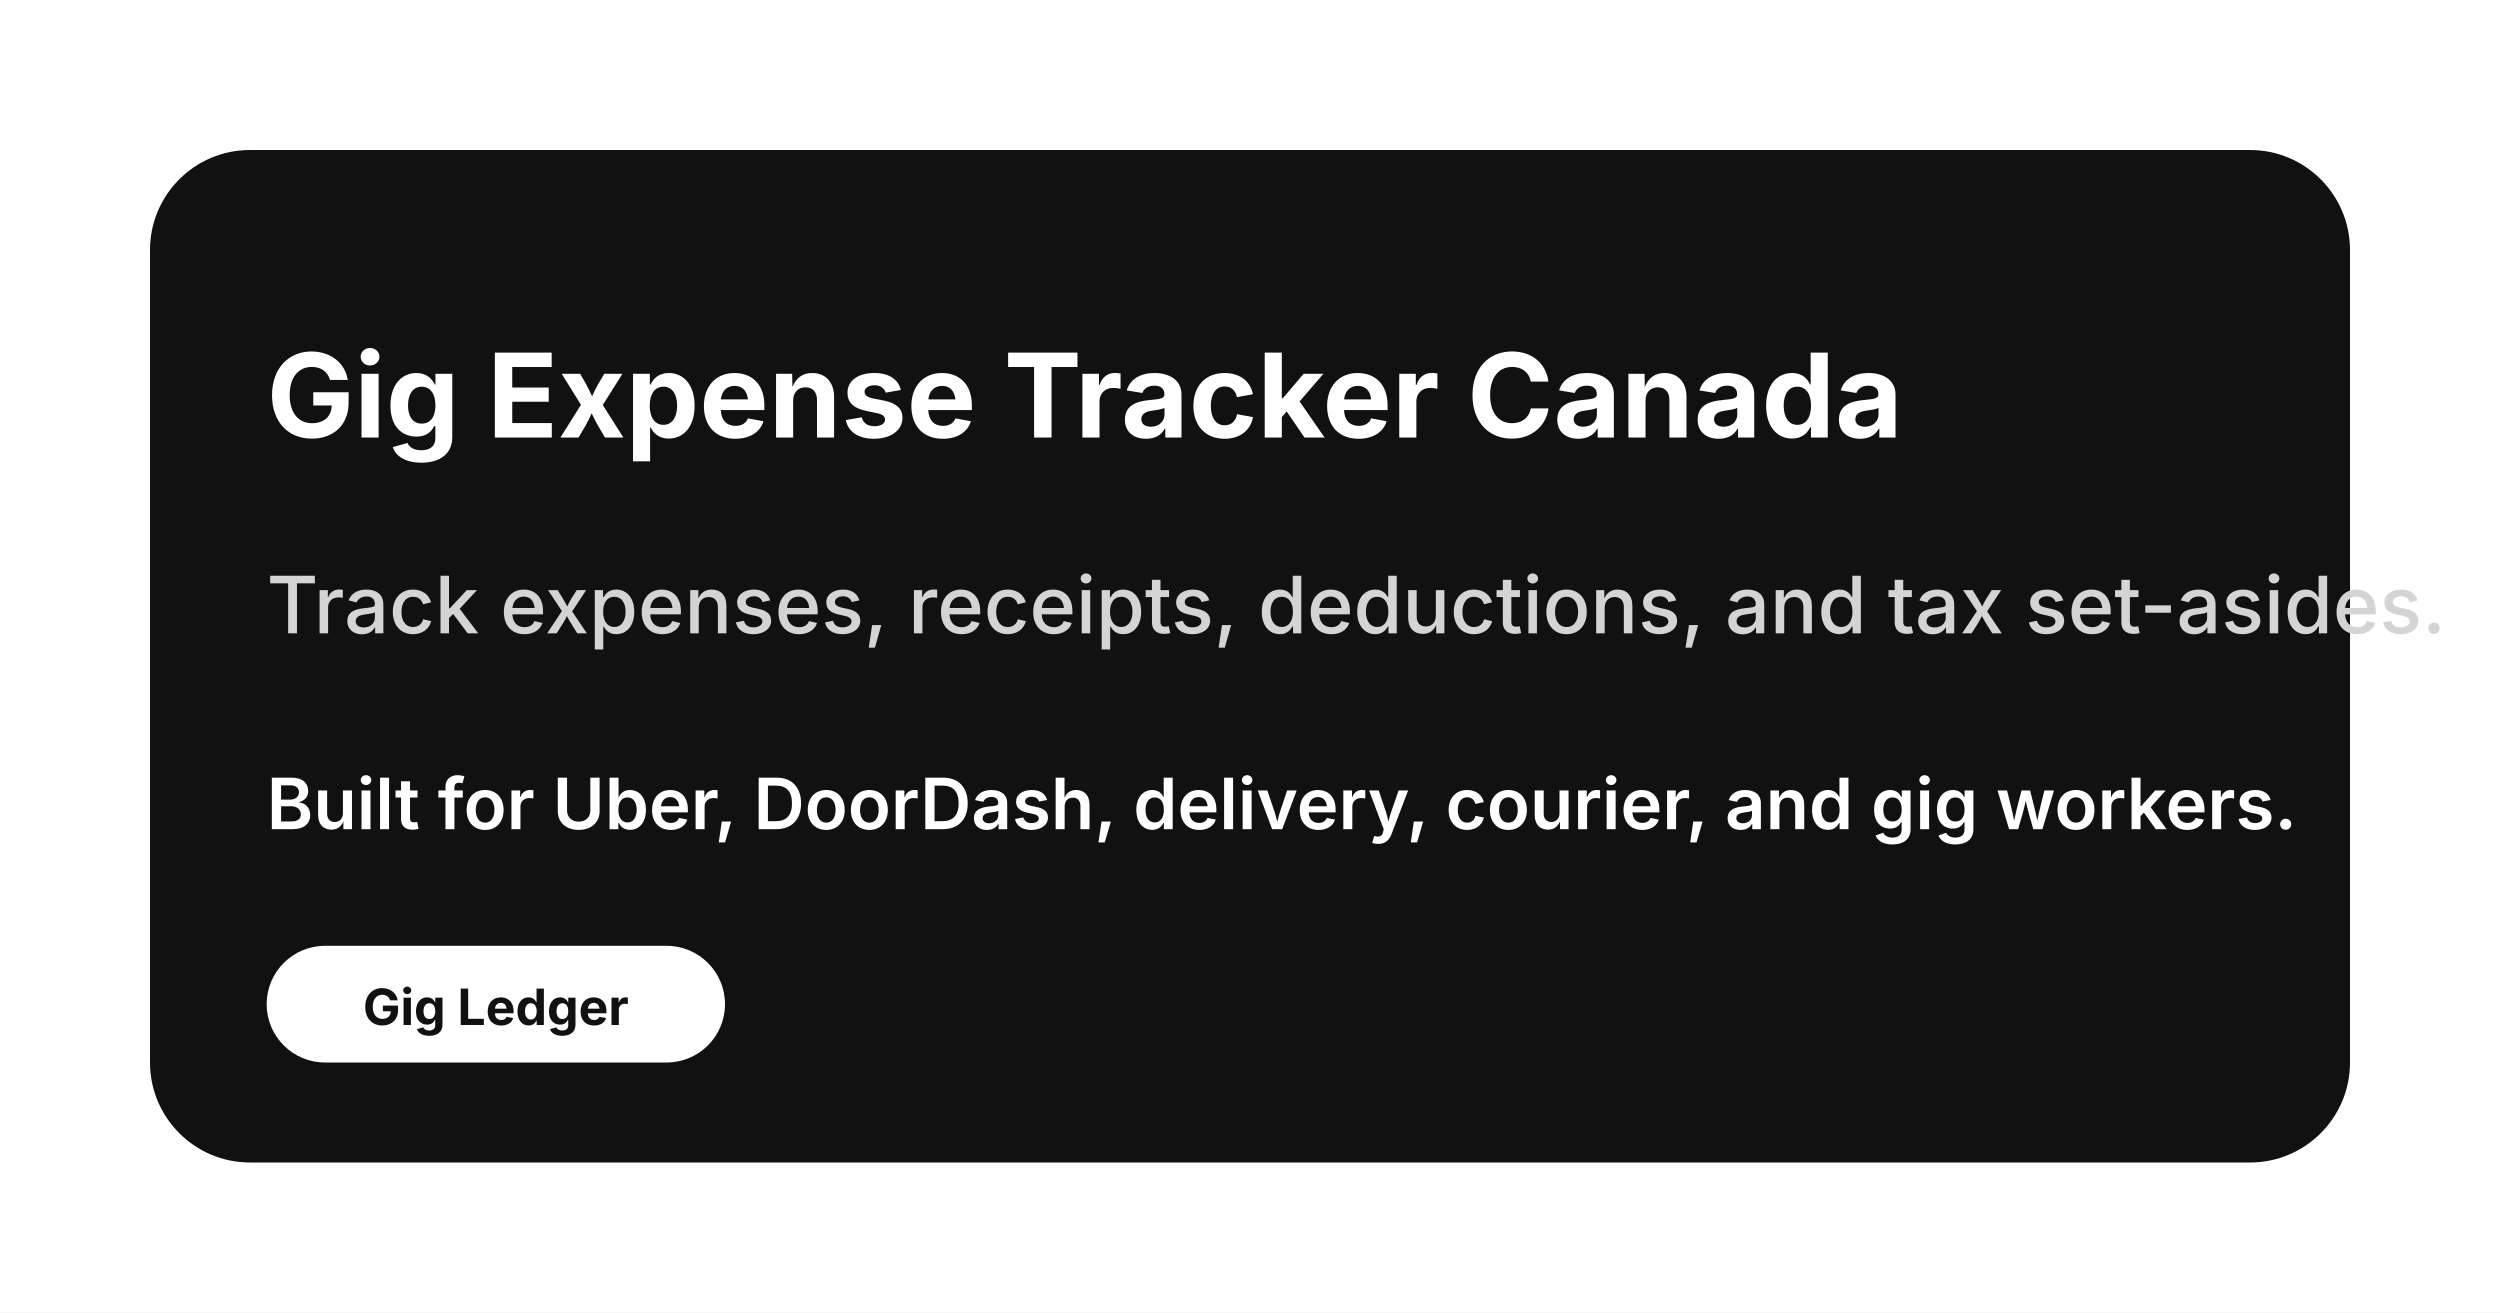
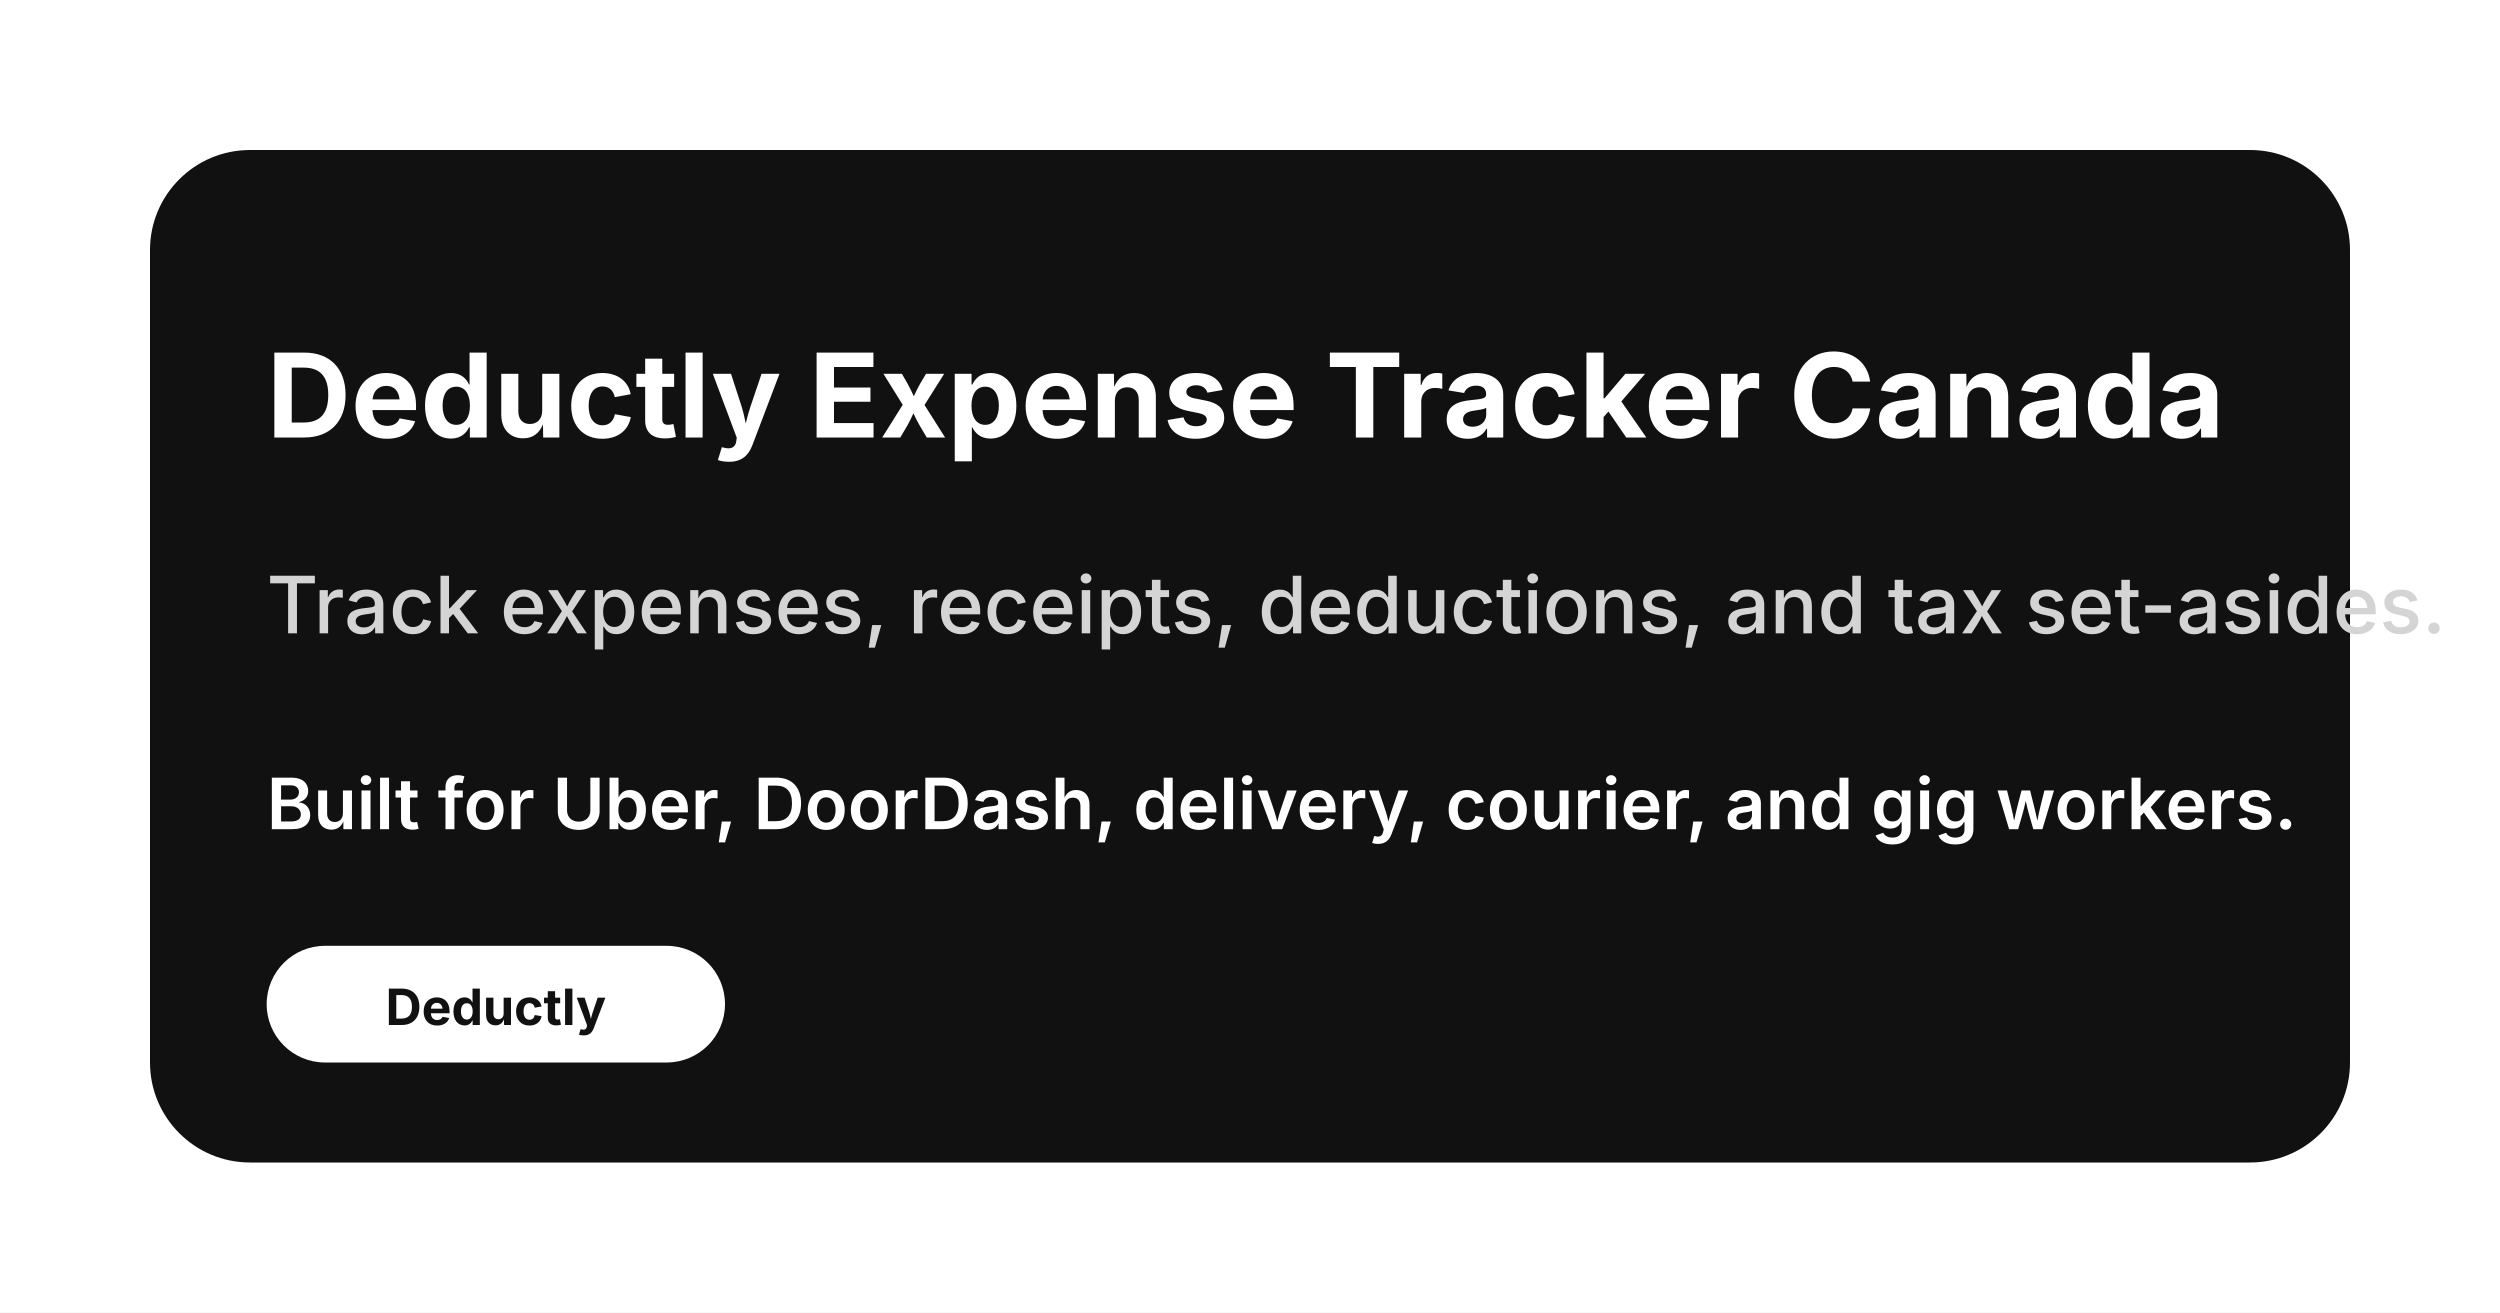
<svg xmlns="http://www.w3.org/2000/svg" width="1200" height="630" viewBox="0 0 1200 630" role="img" aria-labelledby="title desc">
  <rect width="1200" height="630" fill="#ffffff" />
  <rect x="72" y="72" width="1056" height="486" rx="48" fill="#111111" />
-   <text x="128" y="210" font-family="Inter, Arial, sans-serif" font-size="56" font-weight="700" fill="#ffffff">Gig Expense Tracker Canada</text>
+   <text x="128" y="210" font-family="Inter, Arial, sans-serif" font-size="56" font-weight="700" fill="#ffffff">Deductly Expense Tracker Canada</text>
  <text x="128" y="304" font-family="Inter, Arial, sans-serif" font-size="38" font-weight="500" fill="#d4d4d4">Track expenses, receipts, deductions, and tax set-asides.</text>
  <text x="128" y="398" font-family="Inter, Arial, sans-serif" font-size="34" font-weight="600" fill="#ffffff">Built for Uber, DoorDash, delivery, courier, and gig workers.</text>
  <rect x="128" y="454" width="220" height="56" rx="28" fill="#ffffff" />
-   <text x="238" y="492" text-anchor="middle" font-family="Inter, Arial, sans-serif" font-size="24" font-weight="700" fill="#111111">Gig Ledger</text>
+   <text x="238" y="492" text-anchor="middle" font-family="Inter, Arial, sans-serif" font-size="24" font-weight="700" fill="#111111">Deductly</text>
</svg>
